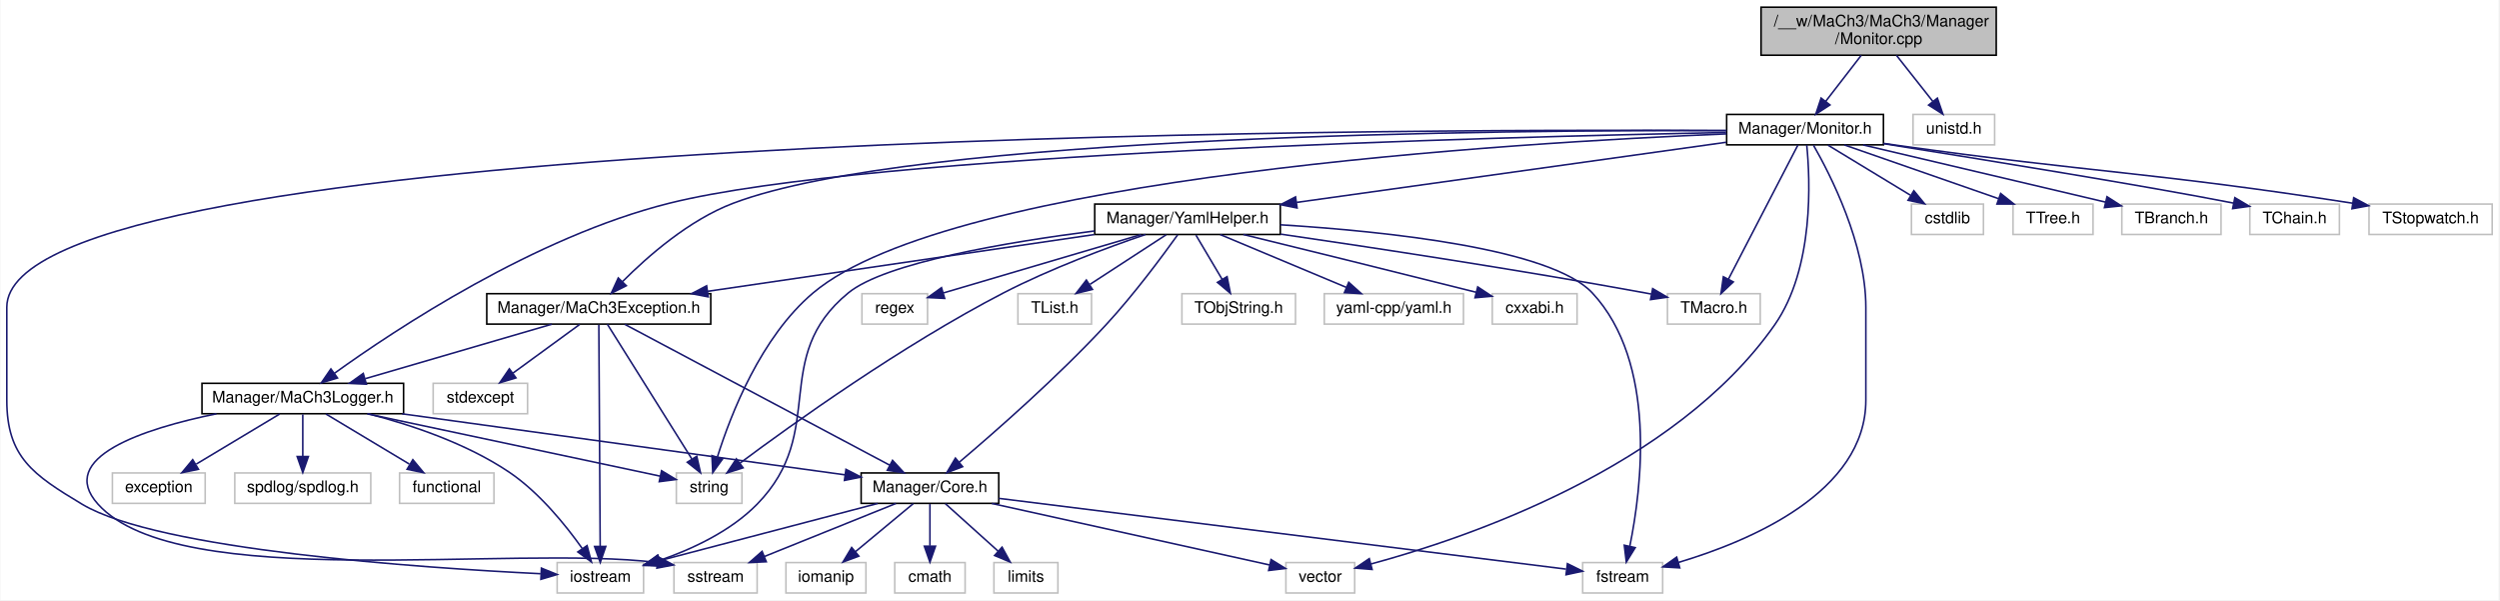
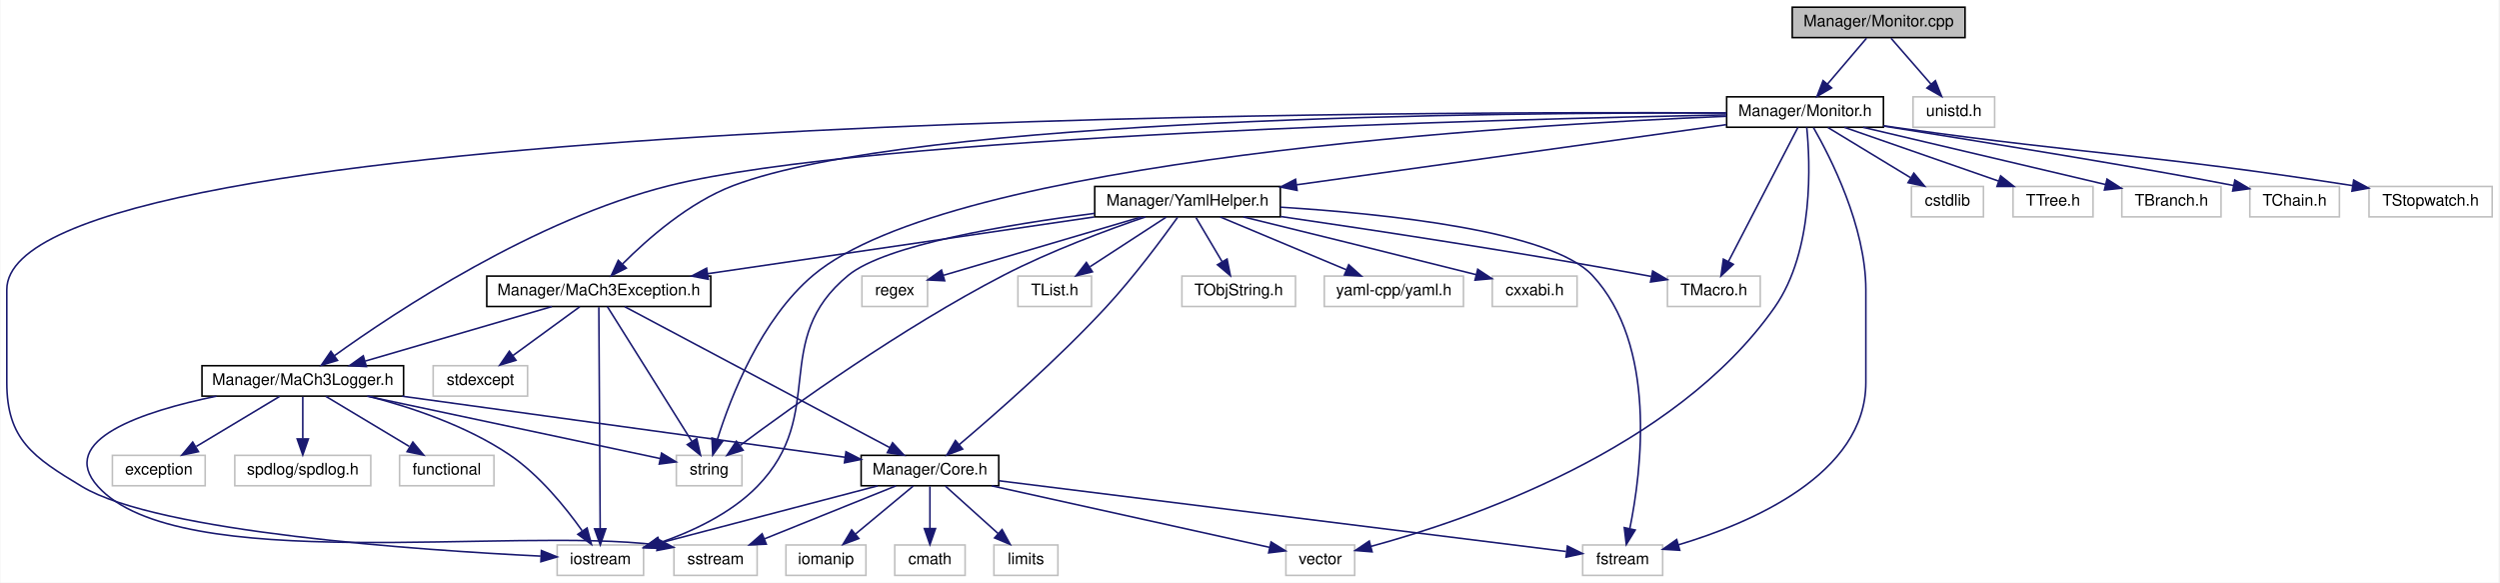
- <svg xmlns="http://www.w3.org/2000/svg" xmlns:xlink="http://www.w3.org/1999/xlink" width="1562pt" height="375pt" viewBox="0.00 0.00 1561.50 375.00">
-   <g id="graph0" class="graph" transform="scale(1 1) rotate(0) translate(4 371)">
-     <polygon fill="white" stroke="transparent" points="-4,4 -4,-371 1557.5,-371 1557.5,4 -4,4" />
+ <svg xmlns="http://www.w3.org/2000/svg" xmlns:xlink="http://www.w3.org/1999/xlink" width="1562pt" height="364pt" viewBox="0.00 0.00 1561.50 364.00">
+   <g id="graph0" class="graph" transform="scale(1 1) rotate(0) translate(4 360)">
+     <polygon fill="white" stroke="transparent" points="-4,4 -4,-360 1557.5,-360 1557.5,4 -4,4" />
    <g id="node1" class="node">
      <g id="a_node1">
        <a xlink:title=" ">
-           <polygon fill="#bfbfbf" stroke="black" points="1096.5,-336.5 1096.5,-366.5 1243.5,-366.5 1243.5,-336.5 1096.5,-336.5" />
-           <text text-anchor="start" x="1104.5" y="-354.5" font-family="Helvetica" font-size="10.00">/__w/MaCh3/MaCh3/Manager</text>
-           <text text-anchor="middle" x="1170" y="-343.5" font-family="Helvetica" font-size="10.00">/Monitor.cpp</text>
+           <polygon fill="#bfbfbf" stroke="black" points="1116,-336.5 1116,-355.5 1224,-355.5 1224,-336.5 1116,-336.5" />
+           <text text-anchor="middle" x="1170" y="-343.5" font-family="Helvetica" font-size="10.00">Manager/Monitor.cpp</text>
        </a>
      </g>
    </g>
    <g id="node2" class="node">
      <g id="a_node2">
        <a xlink:href="Monitor_8h.html" target="_top" xlink:title="System and monitoring utilities for printing system information and status updates.">
          <polygon fill="white" stroke="black" points="1075,-280.5 1075,-299.5 1173,-299.5 1173,-280.5 1075,-280.5" />
          <text text-anchor="middle" x="1124" y="-287.5" font-family="Helvetica" font-size="10.00">Manager/Monitor.h</text>
        </a>
      </g>
    </g>
    <g id="edge1" class="edge">
-       <path fill="none" stroke="midnightblue" d="M1159.1,-336.4C1152.41,-327.75 1143.82,-316.64 1136.82,-307.58" />
-       <polygon fill="midnightblue" stroke="midnightblue" points="1139.58,-305.43 1130.69,-299.66 1134.04,-309.71 1139.58,-305.43" />
+       <path fill="none" stroke="midnightblue" d="M1162.4,-336.08C1155.77,-328.3 1145.98,-316.8 1137.94,-307.37" />
+       <polygon fill="midnightblue" stroke="midnightblue" points="1140.6,-305.09 1131.45,-299.75 1135.27,-309.63 1140.6,-305.09" />
    </g>
    <g id="node30" class="node">
      <g id="a_node30">
        <a xlink:title=" ">
          <polygon fill="white" stroke="#bfbfbf" points="1191.5,-280.5 1191.5,-299.5 1242.5,-299.5 1242.5,-280.5 1191.5,-280.5" />
          <text text-anchor="middle" x="1217" y="-287.5" font-family="Helvetica" font-size="10.00">unistd.h</text>
        </a>
      </g>
    </g>
    <g id="edge45" class="edge">
-       <path fill="none" stroke="midnightblue" d="M1181.14,-336.4C1187.97,-327.75 1196.74,-316.64 1203.91,-307.58" />
-       <polygon fill="midnightblue" stroke="midnightblue" points="1206.71,-309.67 1210.16,-299.66 1201.22,-305.34 1206.71,-309.67" />
+       <path fill="none" stroke="midnightblue" d="M1177.76,-336.08C1184.54,-328.3 1194.54,-316.8 1202.76,-307.37" />
+       <polygon fill="midnightblue" stroke="midnightblue" points="1205.46,-309.59 1209.38,-299.75 1200.18,-305 1205.46,-309.59" />
    </g>
    <g id="node3" class="node">
      <g id="a_node3">
        <a xlink:title=" ">
          <polygon fill="white" stroke="#bfbfbf" points="344,-0.5 344,-19.5 398,-19.5 398,-0.5 344,-0.5" />
          <text text-anchor="middle" x="371" y="-7.5" font-family="Helvetica" font-size="10.00">iostream</text>
        </a>
      </g>
    </g>
    <g id="edge2" class="edge">
      <path fill="none" stroke="midnightblue" d="M1074.98,-289.42C858.64,-290.66 0,-288.68 0,-179 0,-179 0,-179 0,-121 0,-85.35 16.45,-74.37 47,-56 94.66,-27.34 259.06,-16.19 333.66,-12.54" />
      <polygon fill="midnightblue" stroke="midnightblue" points="334.16,-16.02 343.99,-12.05 333.83,-9.03 334.16,-16.02" />
    </g>
    <g id="node4" class="node">
      <g id="a_node4">
        <a xlink:title=" ">
          <polygon fill="white" stroke="#bfbfbf" points="985,-0.5 985,-19.5 1035,-19.5 1035,-0.5 985,-0.5" />
          <text text-anchor="middle" x="1010" y="-7.5" font-family="Helvetica" font-size="10.00">fstream</text>
        </a>
      </g>
    </g>
    <g id="edge3" class="edge">
      <path fill="none" stroke="midnightblue" d="M1129.28,-280.23C1139.73,-262.04 1162,-218.6 1162,-179 1162,-179 1162,-179 1162,-121 1162,-63.46 1089.63,-32.95 1044.76,-19.57" />
      <polygon fill="midnightblue" stroke="midnightblue" points="1045.68,-16.19 1035.1,-16.82 1043.76,-22.92 1045.68,-16.19" />
    </g>
    <g id="node5" class="node">
      <g id="a_node5">
        <a xlink:title=" ">
          <polygon fill="white" stroke="#bfbfbf" points="418.5,-56.5 418.5,-75.5 459.5,-75.5 459.5,-56.5 418.5,-56.5" />
          <text text-anchor="middle" x="439" y="-63.5" font-family="Helvetica" font-size="10.00">string</text>
        </a>
      </g>
    </g>
    <g id="edge4" class="edge">
      <path fill="none" stroke="midnightblue" d="M1074.98,-287.35C944.1,-282 590.49,-260.95 504,-188 471.3,-160.42 452.51,-112.08 444.2,-85.62" />
      <polygon fill="midnightblue" stroke="midnightblue" points="447.46,-84.33 441.26,-75.74 440.75,-86.32 447.46,-84.33" />
    </g>
    <g id="node6" class="node">
      <g id="a_node6">
        <a xlink:title=" ">
          <polygon fill="white" stroke="#bfbfbf" points="799.5,-0.5 799.5,-19.5 842.5,-19.5 842.5,-0.5 799.5,-0.5" />
          <text text-anchor="middle" x="821" y="-7.5" font-family="Helvetica" font-size="10.00">vector</text>
        </a>
      </g>
    </g>
    <g id="edge5" class="edge">
      <path fill="none" stroke="midnightblue" d="M1125.05,-280.45C1127.17,-259.27 1129.88,-203.54 1105,-168 1042.54,-78.78 912.46,-34.78 852.51,-18.58" />
      <polygon fill="midnightblue" stroke="midnightblue" points="853.39,-15.2 842.83,-16.05 851.62,-21.97 853.39,-15.2" />
    </g>
    <g id="node7" class="node">
      <g id="a_node7">
        <a xlink:title=" ">
          <polygon fill="white" stroke="#bfbfbf" points="1190.5,-224.5 1190.5,-243.5 1235.5,-243.5 1235.5,-224.5 1190.5,-224.5" />
          <text text-anchor="middle" x="1213" y="-231.5" font-family="Helvetica" font-size="10.00">cstdlib</text>
        </a>
      </g>
    </g>
    <g id="edge6" class="edge">
      <path fill="none" stroke="midnightblue" d="M1138.3,-280.32C1152.18,-271.9 1173.49,-258.97 1189.8,-249.07" />
      <polygon fill="midnightblue" stroke="midnightblue" points="1192,-251.83 1198.74,-243.65 1188.37,-245.85 1192,-251.83" />
    </g>
    <g id="node8" class="node">
      <g id="a_node8">
        <a xlink:href="MaCh3Logger_8h.html" target="_top" xlink:title="KS: Based on this https://github.com/gabime/spdlog/blob/a2b4262090fd3f005c2315dcb5be2f0f1774a005/incl...">
          <polygon fill="white" stroke="black" points="122,-112.5 122,-131.5 248,-131.5 248,-112.5 122,-112.5" />
          <text text-anchor="middle" x="185" y="-119.5" font-family="Helvetica" font-size="10.00">Manager/MaCh3Logger.h</text>
        </a>
      </g>
    </g>
    <g id="edge7" class="edge">
      <path fill="none" stroke="midnightblue" d="M1074.66,-288.19C935.09,-285.55 539.51,-275.42 414,-244 330,-222.98 242.8,-165.12 204.74,-137.73" />
      <polygon fill="midnightblue" stroke="midnightblue" points="206.71,-134.83 196.56,-131.77 202.58,-140.49 206.71,-134.83" />
    </g>
    <g id="node17" class="node">
      <g id="a_node17">
        <a xlink:href="MaCh3Exception_8h.html" target="_top" xlink:title=" ">
          <polygon fill="white" stroke="black" points="300,-168.5 300,-187.5 440,-187.5 440,-168.5 300,-168.5" />
          <text text-anchor="middle" x="370" y="-175.5" font-family="Helvetica" font-size="10.00">Manager/MaCh3Exception.h</text>
        </a>
      </g>
    </g>
    <g id="edge22" class="edge">
      <path fill="none" stroke="midnightblue" d="M1074.61,-289.38C939.7,-289.85 567.49,-287.08 454,-244 426.4,-233.52 400.47,-210.73 384.91,-195.12" />
      <polygon fill="midnightblue" stroke="midnightblue" points="387.23,-192.48 377.77,-187.72 382.2,-197.34 387.23,-192.48" />
    </g>
    <g id="node19" class="node">
      <g id="a_node19">
        <a xlink:href="YamlHelper_8h.html" target="_top" xlink:title="Utility functions for handling YAML nodes.">
          <polygon fill="white" stroke="black" points="680,-224.5 680,-243.5 796,-243.5 796,-224.5 680,-224.5" />
          <text text-anchor="middle" x="738" y="-231.5" font-family="Helvetica" font-size="10.00">Manager/YamlHelper.h</text>
        </a>
      </g>
    </g>
    <g id="edge28" class="edge">
      <path fill="none" stroke="midnightblue" d="M1074.72,-282.11C1006.54,-272.57 883.17,-255.31 806.19,-244.54" />
      <polygon fill="midnightblue" stroke="midnightblue" points="806.5,-241.05 796.11,-243.13 805.53,-247.98 806.5,-241.05" />
    </g>
    <g id="node22" class="node">
      <g id="a_node22">
        <a xlink:title=" ">
          <polygon fill="white" stroke="#bfbfbf" points="1038,-168.5 1038,-187.5 1096,-187.5 1096,-168.5 1038,-168.5" />
          <text text-anchor="middle" x="1067" y="-175.5" font-family="Helvetica" font-size="10.00">TMacro.h</text>
        </a>
      </g>
    </g>
    <g id="edge42" class="edge">
      <path fill="none" stroke="midnightblue" d="M1119.53,-280.37C1110.2,-262.38 1088.53,-220.55 1076.13,-196.63" />
      <polygon fill="midnightblue" stroke="midnightblue" points="1079.16,-194.86 1071.45,-187.59 1072.95,-198.08 1079.16,-194.86" />
    </g>
    <g id="node26" class="node">
      <g id="a_node26">
        <a xlink:title=" ">
          <polygon fill="white" stroke="#bfbfbf" points="1254,-224.5 1254,-243.5 1304,-243.5 1304,-224.5 1254,-224.5" />
          <text text-anchor="middle" x="1279" y="-231.5" font-family="Helvetica" font-size="10.00">TTree.h</text>
        </a>
      </g>
    </g>
    <g id="edge40" class="edge">
      <path fill="none" stroke="midnightblue" d="M1148.56,-280.44C1174.52,-271.4 1215.67,-257.06 1244.8,-246.92" />
      <polygon fill="midnightblue" stroke="midnightblue" points="1246.26,-250.11 1254.55,-243.52 1243.96,-243.5 1246.26,-250.11" />
    </g>
    <g id="node27" class="node">
      <g id="a_node27">
        <a xlink:title=" ">
          <polygon fill="white" stroke="#bfbfbf" points="1322,-224.5 1322,-243.5 1384,-243.5 1384,-224.5 1322,-224.5" />
          <text text-anchor="middle" x="1353" y="-231.5" font-family="Helvetica" font-size="10.00">TBranch.h</text>
        </a>
      </g>
    </g>
    <g id="edge41" class="edge">
      <path fill="none" stroke="midnightblue" d="M1160.29,-280.44C1201.5,-270.72 1268.61,-254.9 1311.77,-244.72" />
      <polygon fill="midnightblue" stroke="midnightblue" points="1312.74,-248.09 1321.67,-242.39 1311.13,-241.28 1312.74,-248.09" />
    </g>
    <g id="node28" class="node">
      <g id="a_node28">
        <a xlink:title=" ">
          <polygon fill="white" stroke="#bfbfbf" points="1402,-224.5 1402,-243.5 1458,-243.5 1458,-224.5 1402,-224.5" />
          <text text-anchor="middle" x="1430" y="-231.5" font-family="Helvetica" font-size="10.00">TChain.h</text>
        </a>
      </g>
    </g>
    <g id="edge43" class="edge">
      <path fill="none" stroke="midnightblue" d="M1173.03,-281.24C1234.64,-271.41 1337.93,-254.69 1391.7,-244.12" />
      <polygon fill="midnightblue" stroke="midnightblue" points="1392.65,-247.5 1401.77,-242.09 1391.27,-240.64 1392.65,-247.5" />
    </g>
    <g id="node29" class="node">
      <g id="a_node29">
        <a xlink:title=" ">
          <polygon fill="white" stroke="#bfbfbf" points="1476.5,-224.5 1476.5,-243.5 1553.5,-243.5 1553.5,-224.5 1476.5,-224.5" />
          <text text-anchor="middle" x="1515" y="-231.5" font-family="Helvetica" font-size="10.00">TStopwatch.h</text>
        </a>
      </g>
    </g>
    <g id="edge44" class="edge">
      <path fill="none" stroke="midnightblue" d="M1173.24,-281.39C1176.54,-280.91 1179.82,-280.44 1183,-280 1305.81,-262.85 1339.61,-263.68 1466.18,-244.04" />
      <polygon fill="midnightblue" stroke="midnightblue" points="1466.92,-247.47 1476.26,-242.47 1465.84,-240.55 1466.92,-247.47" />
    </g>
    <g id="edge8" class="edge">
      <path fill="none" stroke="midnightblue" d="M225.83,-112.49C252.52,-105.61 287.25,-94.03 314,-76 332.78,-63.33 349.23,-43.01 359.57,-28.46" />
      <polygon fill="midnightblue" stroke="midnightblue" points="362.69,-30.1 365.44,-19.87 356.91,-26.15 362.69,-30.1" />
    </g>
    <g id="edge11" class="edge">
      <path fill="none" stroke="midnightblue" d="M225.25,-112.44C276.12,-101.63 362.57,-83.25 408.38,-73.51" />
      <polygon fill="midnightblue" stroke="midnightblue" points="409.26,-76.9 418.32,-71.4 407.81,-70.05 409.26,-76.9" />
    </g>
    <g id="node9" class="node">
      <g id="a_node9">
        <a xlink:title=" ">
          <polygon fill="white" stroke="#bfbfbf" points="417,-0.5 417,-19.5 469,-19.5 469,-0.5 417,-0.5" />
          <text text-anchor="middle" x="443" y="-7.5" font-family="Helvetica" font-size="10.00">sstream</text>
        </a>
      </g>
    </g>
    <g id="edge9" class="edge">
      <path fill="none" stroke="midnightblue" d="M131.05,-112.48C85.21,-103.03 30.7,-85.14 57,-56 107.49,-0.05 314.27,-31.07 406.83,-19.51" />
      <polygon fill="midnightblue" stroke="midnightblue" points="407.38,-22.97 416.75,-18.02 406.34,-16.04 407.38,-22.97" />
    </g>
    <g id="node10" class="node">
      <g id="a_node10">
        <a xlink:title=" ">
          <polygon fill="white" stroke="#bfbfbf" points="245.5,-56.5 245.5,-75.5 304.5,-75.5 304.5,-56.5 245.5,-56.5" />
          <text text-anchor="middle" x="275" y="-63.5" font-family="Helvetica" font-size="10.00">functional</text>
        </a>
      </g>
    </g>
    <g id="edge10" class="edge">
      <path fill="none" stroke="midnightblue" d="M199.46,-112.32C213.5,-103.9 235.05,-90.97 251.54,-81.07" />
      <polygon fill="midnightblue" stroke="midnightblue" points="253.8,-83.8 260.58,-75.65 250.2,-77.8 253.8,-83.8" />
    </g>
    <g id="node11" class="node">
      <g id="a_node11">
        <a xlink:title=" ">
          <polygon fill="white" stroke="#bfbfbf" points="66,-56.5 66,-75.5 124,-75.5 124,-56.5 66,-56.5" />
          <text text-anchor="middle" x="95" y="-63.5" font-family="Helvetica" font-size="10.00">exception</text>
        </a>
      </g>
    </g>
    <g id="edge12" class="edge">
      <path fill="none" stroke="midnightblue" d="M170.54,-112.32C156.5,-103.9 134.95,-90.97 118.46,-81.07" />
      <polygon fill="midnightblue" stroke="midnightblue" points="119.8,-77.8 109.42,-75.65 116.2,-83.8 119.8,-77.8" />
    </g>
    <g id="node12" class="node">
      <g id="a_node12">
        <a xlink:href="Core_8h.html" target="_top" xlink:title=" ">
          <polygon fill="white" stroke="black" points="534,-56.5 534,-75.5 620,-75.5 620,-56.5 534,-56.5" />
          <text text-anchor="middle" x="577" y="-63.5" font-family="Helvetica" font-size="10.00">Manager/Core.h</text>
        </a>
      </g>
    </g>
    <g id="edge13" class="edge">
      <path fill="none" stroke="midnightblue" d="M247.11,-112.44C323.45,-101.93 451.7,-84.26 523.74,-74.34" />
      <polygon fill="midnightblue" stroke="midnightblue" points="524.52,-77.76 533.95,-72.93 523.56,-70.83 524.52,-77.76" />
    </g>
    <g id="node16" class="node">
      <g id="a_node16">
        <a xlink:title=" ">
          <polygon fill="white" stroke="#bfbfbf" points="142.5,-56.5 142.5,-75.5 227.5,-75.5 227.5,-56.5 142.5,-56.5" />
          <text text-anchor="middle" x="185" y="-63.5" font-family="Helvetica" font-size="10.00">spdlog/spdlog.h</text>
        </a>
      </g>
    </g>
    <g id="edge21" class="edge">
      <path fill="none" stroke="midnightblue" d="M185,-112.08C185,-105.01 185,-94.86 185,-85.99" />
      <polygon fill="midnightblue" stroke="midnightblue" points="188.5,-85.75 185,-75.75 181.5,-85.75 188.5,-85.75" />
    </g>
    <g id="edge16" class="edge">
      <path fill="none" stroke="midnightblue" d="M544.36,-56.44C507.28,-46.72 446.91,-30.9 408.09,-20.72" />
      <polygon fill="midnightblue" stroke="midnightblue" points="408.79,-17.29 398.23,-18.14 407.01,-24.06 408.79,-17.29" />
    </g>
    <g id="edge15" class="edge">
      <path fill="none" stroke="midnightblue" d="M620.1,-59.62C705.7,-48.95 895.68,-25.26 974.58,-15.42" />
      <polygon fill="midnightblue" stroke="midnightblue" points="975.46,-18.83 984.95,-14.12 974.6,-11.89 975.46,-18.83" />
    </g>
    <g id="edge17" class="edge">
      <path fill="none" stroke="midnightblue" d="M615.66,-56.44C663.68,-45.82 744.7,-27.89 789.26,-18.02" />
      <polygon fill="midnightblue" stroke="midnightblue" points="790.23,-21.39 799.24,-15.82 788.72,-14.56 790.23,-21.39" />
    </g>
    <g id="edge14" class="edge">
      <path fill="none" stroke="midnightblue" d="M555.77,-56.44C533.62,-47.52 498.68,-33.44 473.56,-23.32" />
      <polygon fill="midnightblue" stroke="midnightblue" points="474.72,-20.01 464.13,-19.52 472.1,-26.5 474.72,-20.01" />
    </g>
    <g id="node13" class="node">
      <g id="a_node13">
        <a xlink:title=" ">
          <polygon fill="white" stroke="#bfbfbf" points="487,-0.5 487,-19.5 537,-19.5 537,-0.5 487,-0.5" />
          <text text-anchor="middle" x="512" y="-7.5" font-family="Helvetica" font-size="10.00">iomanip</text>
        </a>
      </g>
    </g>
    <g id="edge18" class="edge">
      <path fill="none" stroke="midnightblue" d="M566.56,-56.32C556.85,-48.26 542.18,-36.08 530.5,-26.37" />
      <polygon fill="midnightblue" stroke="midnightblue" points="532.56,-23.53 522.63,-19.83 528.09,-28.92 532.56,-23.53" />
    </g>
    <g id="node14" class="node">
      <g id="a_node14">
        <a xlink:title=" ">
          <polygon fill="white" stroke="#bfbfbf" points="555,-0.5 555,-19.5 599,-19.5 599,-0.5 555,-0.5" />
          <text text-anchor="middle" x="577" y="-7.5" font-family="Helvetica" font-size="10.00">cmath</text>
        </a>
      </g>
    </g>
    <g id="edge19" class="edge">
      <path fill="none" stroke="midnightblue" d="M577,-56.08C577,-49.01 577,-38.86 577,-29.99" />
      <polygon fill="midnightblue" stroke="midnightblue" points="580.5,-29.75 577,-19.75 573.5,-29.75 580.5,-29.75" />
    </g>
    <g id="node15" class="node">
      <g id="a_node15">
        <a xlink:title=" ">
          <polygon fill="white" stroke="#bfbfbf" points="617,-0.5 617,-19.5 657,-19.5 657,-0.5 617,-0.5" />
          <text text-anchor="middle" x="637" y="-7.5" font-family="Helvetica" font-size="10.00">limits</text>
        </a>
      </g>
    </g>
    <g id="edge20" class="edge">
      <path fill="none" stroke="midnightblue" d="M586.64,-56.32C595.51,-48.34 608.87,-36.31 619.61,-26.65" />
      <polygon fill="midnightblue" stroke="midnightblue" points="622.09,-29.13 627.18,-19.83 617.41,-23.92 622.09,-29.13" />
    </g>
    <g id="edge23" class="edge">
      <path fill="none" stroke="midnightblue" d="M370.05,-168.08C370.21,-141.95 370.67,-65.21 370.89,-29.58" />
      <polygon fill="midnightblue" stroke="midnightblue" points="374.39,-29.59 370.95,-19.57 367.39,-29.55 374.39,-29.59" />
    </g>
    <g id="edge24" class="edge">
      <path fill="none" stroke="midnightblue" d="M375.41,-168.37C386.75,-150.3 413.17,-108.18 428.14,-84.31" />
      <polygon fill="midnightblue" stroke="midnightblue" points="431.26,-85.92 433.61,-75.59 425.33,-82.2 431.26,-85.92" />
    </g>
    <g id="edge26" class="edge">
      <path fill="none" stroke="midnightblue" d="M340.69,-168.44C309.16,-159.24 258.87,-144.56 224.01,-134.39" />
      <polygon fill="midnightblue" stroke="midnightblue" points="224.76,-130.96 214.18,-131.52 222.8,-137.68 224.76,-130.96" />
    </g>
    <g id="edge27" class="edge">
      <path fill="none" stroke="midnightblue" d="M386.24,-168.37C422.22,-149.25 508.82,-103.23 551.86,-80.36" />
      <polygon fill="midnightblue" stroke="midnightblue" points="553.64,-83.37 560.83,-75.59 550.36,-77.19 553.64,-83.37" />
    </g>
    <g id="node18" class="node">
      <g id="a_node18">
        <a xlink:title=" ">
          <polygon fill="white" stroke="#bfbfbf" points="266.5,-112.5 266.5,-131.5 325.5,-131.5 325.5,-112.5 266.5,-112.5" />
          <text text-anchor="middle" x="296" y="-119.5" font-family="Helvetica" font-size="10.00">stdexcept</text>
        </a>
      </g>
    </g>
    <g id="edge25" class="edge">
      <path fill="none" stroke="midnightblue" d="M358.11,-168.32C346.85,-160.11 329.71,-147.6 316.29,-137.81" />
      <polygon fill="midnightblue" stroke="midnightblue" points="318.25,-134.9 308.11,-131.83 314.12,-140.56 318.25,-134.9" />
    </g>
    <g id="edge29" class="edge">
      <path fill="none" stroke="midnightblue" d="M679.98,-226.71C625.56,-219.76 549.18,-206.98 526,-188 476.56,-147.51 513.67,-101.7 469,-56 452.36,-38.97 428.06,-27.76 407.82,-20.78" />
      <polygon fill="midnightblue" stroke="midnightblue" points="408.86,-17.44 398.27,-17.69 406.71,-24.1 408.86,-17.44" />
    </g>
    <g id="edge30" class="edge">
      <path fill="none" stroke="midnightblue" d="M796.01,-230.55C862.35,-226.44 965.17,-215.68 991,-188 1031.72,-144.37 1021.82,-65.85 1014.5,-29.9" />
      <polygon fill="midnightblue" stroke="midnightblue" points="1017.85,-28.84 1012.28,-19.82 1011.01,-30.34 1017.85,-28.84" />
    </g>
    <g id="edge31" class="edge">
      <path fill="none" stroke="midnightblue" d="M711.75,-224.49C687.99,-216.37 652.33,-203.17 623,-188 559.68,-155.25 490.98,-106.01 458.33,-81.68" />
      <polygon fill="midnightblue" stroke="midnightblue" points="460.22,-78.72 450.12,-75.51 456.01,-84.32 460.22,-78.72" />
    </g>
    <g id="edge35" class="edge">
      <path fill="none" stroke="midnightblue" d="M731.82,-224.23C722.63,-211.39 704.54,-186.95 687,-168 656.86,-135.43 617.86,-101.27 595.31,-82.2" />
      <polygon fill="midnightblue" stroke="midnightblue" points="597.44,-79.42 587.53,-75.67 592.94,-84.78 597.44,-79.42" />
    </g>
    <g id="edge34" class="edge">
      <path fill="none" stroke="midnightblue" d="M679.69,-224.44C614.01,-214.81 507.41,-199.16 438,-188.98" />
      <polygon fill="midnightblue" stroke="midnightblue" points="438.44,-185.51 428.04,-187.52 437.42,-192.43 438.44,-185.51" />
    </g>
    <g id="node20" class="node">
      <g id="a_node20">
        <a xlink:title=" ">
          <polygon fill="white" stroke="#bfbfbf" points="928.5,-168.5 928.5,-187.5 981.5,-187.5 981.5,-168.5 928.5,-168.5" />
          <text text-anchor="middle" x="955" y="-175.5" font-family="Helvetica" font-size="10.00">cxxabi.h</text>
        </a>
      </g>
    </g>
    <g id="edge32" class="edge">
      <path fill="none" stroke="midnightblue" d="M772.91,-224.47C807.57,-215.98 862.45,-202.47 918.52,-188.36" />
      <polygon fill="midnightblue" stroke="midnightblue" points="919.41,-191.74 928.25,-185.9 917.7,-184.96 919.41,-191.74" />
    </g>
    <g id="node21" class="node">
      <g id="a_node21">
        <a xlink:title=" ">
          <polygon fill="white" stroke="#bfbfbf" points="534.5,-168.5 534.5,-187.5 575.5,-187.5 575.5,-168.5 534.5,-168.5" />
          <text text-anchor="middle" x="555" y="-175.5" font-family="Helvetica" font-size="10.00">regex</text>
        </a>
      </g>
    </g>
    <g id="edge33" class="edge">
      <path fill="none" stroke="midnightblue" d="M709,-224.44C675.3,-214.5 619.93,-198.16 585.57,-188.02" />
      <polygon fill="midnightblue" stroke="midnightblue" points="586.21,-184.56 575.63,-185.09 584.23,-191.27 586.21,-184.56" />
    </g>
    <g id="edge36" class="edge">
      <path fill="none" stroke="midnightblue" d="M796.21,-224.72C854.1,-216.27 945.39,-202.4 1024,-188 1025.27,-187.77 1026.55,-187.53 1027.85,-187.28" />
      <polygon fill="midnightblue" stroke="midnightblue" points="1028.76,-190.67 1037.89,-185.3 1027.41,-183.8 1028.76,-190.67" />
    </g>
    <g id="node23" class="node">
      <g id="a_node23">
        <a xlink:title=" ">
          <polygon fill="white" stroke="#bfbfbf" points="632,-168.5 632,-187.5 678,-187.5 678,-168.5 632,-168.5" />
          <text text-anchor="middle" x="655" y="-175.5" font-family="Helvetica" font-size="10.00">TList.h</text>
        </a>
      </g>
    </g>
    <g id="edge37" class="edge">
      <path fill="none" stroke="midnightblue" d="M724.66,-224.32C711.84,-215.98 692.22,-203.21 677.06,-193.35" />
      <polygon fill="midnightblue" stroke="midnightblue" points="678.59,-190.17 668.3,-187.65 674.78,-196.04 678.59,-190.17" />
    </g>
    <g id="node24" class="node">
      <g id="a_node24">
        <a xlink:title=" ">
          <polygon fill="white" stroke="#bfbfbf" points="734.5,-168.5 734.5,-187.5 805.5,-187.5 805.5,-168.5 734.5,-168.5" />
          <text text-anchor="middle" x="770" y="-175.5" font-family="Helvetica" font-size="10.00">TObjString.h</text>
        </a>
      </g>
    </g>
    <g id="edge38" class="edge">
      <path fill="none" stroke="midnightblue" d="M743.28,-224.08C747.71,-216.61 754.16,-205.72 759.62,-196.52" />
      <polygon fill="midnightblue" stroke="midnightblue" points="762.73,-198.14 764.81,-187.75 756.71,-194.57 762.73,-198.14" />
    </g>
    <g id="node25" class="node">
      <g id="a_node25">
        <a xlink:title=" ">
          <polygon fill="white" stroke="#bfbfbf" points="823.5,-168.5 823.5,-187.5 910.5,-187.5 910.5,-168.5 823.5,-168.5" />
          <text text-anchor="middle" x="867" y="-175.5" font-family="Helvetica" font-size="10.00">yaml-cpp/yaml.h</text>
        </a>
      </g>
    </g>
    <g id="edge39" class="edge">
      <path fill="none" stroke="midnightblue" d="M758.44,-224.44C779.67,-215.56 813.1,-201.56 837.25,-191.45" />
      <polygon fill="midnightblue" stroke="midnightblue" points="838.78,-194.61 846.66,-187.52 836.08,-188.15 838.78,-194.61" />
    </g>
  </g>
</svg>
